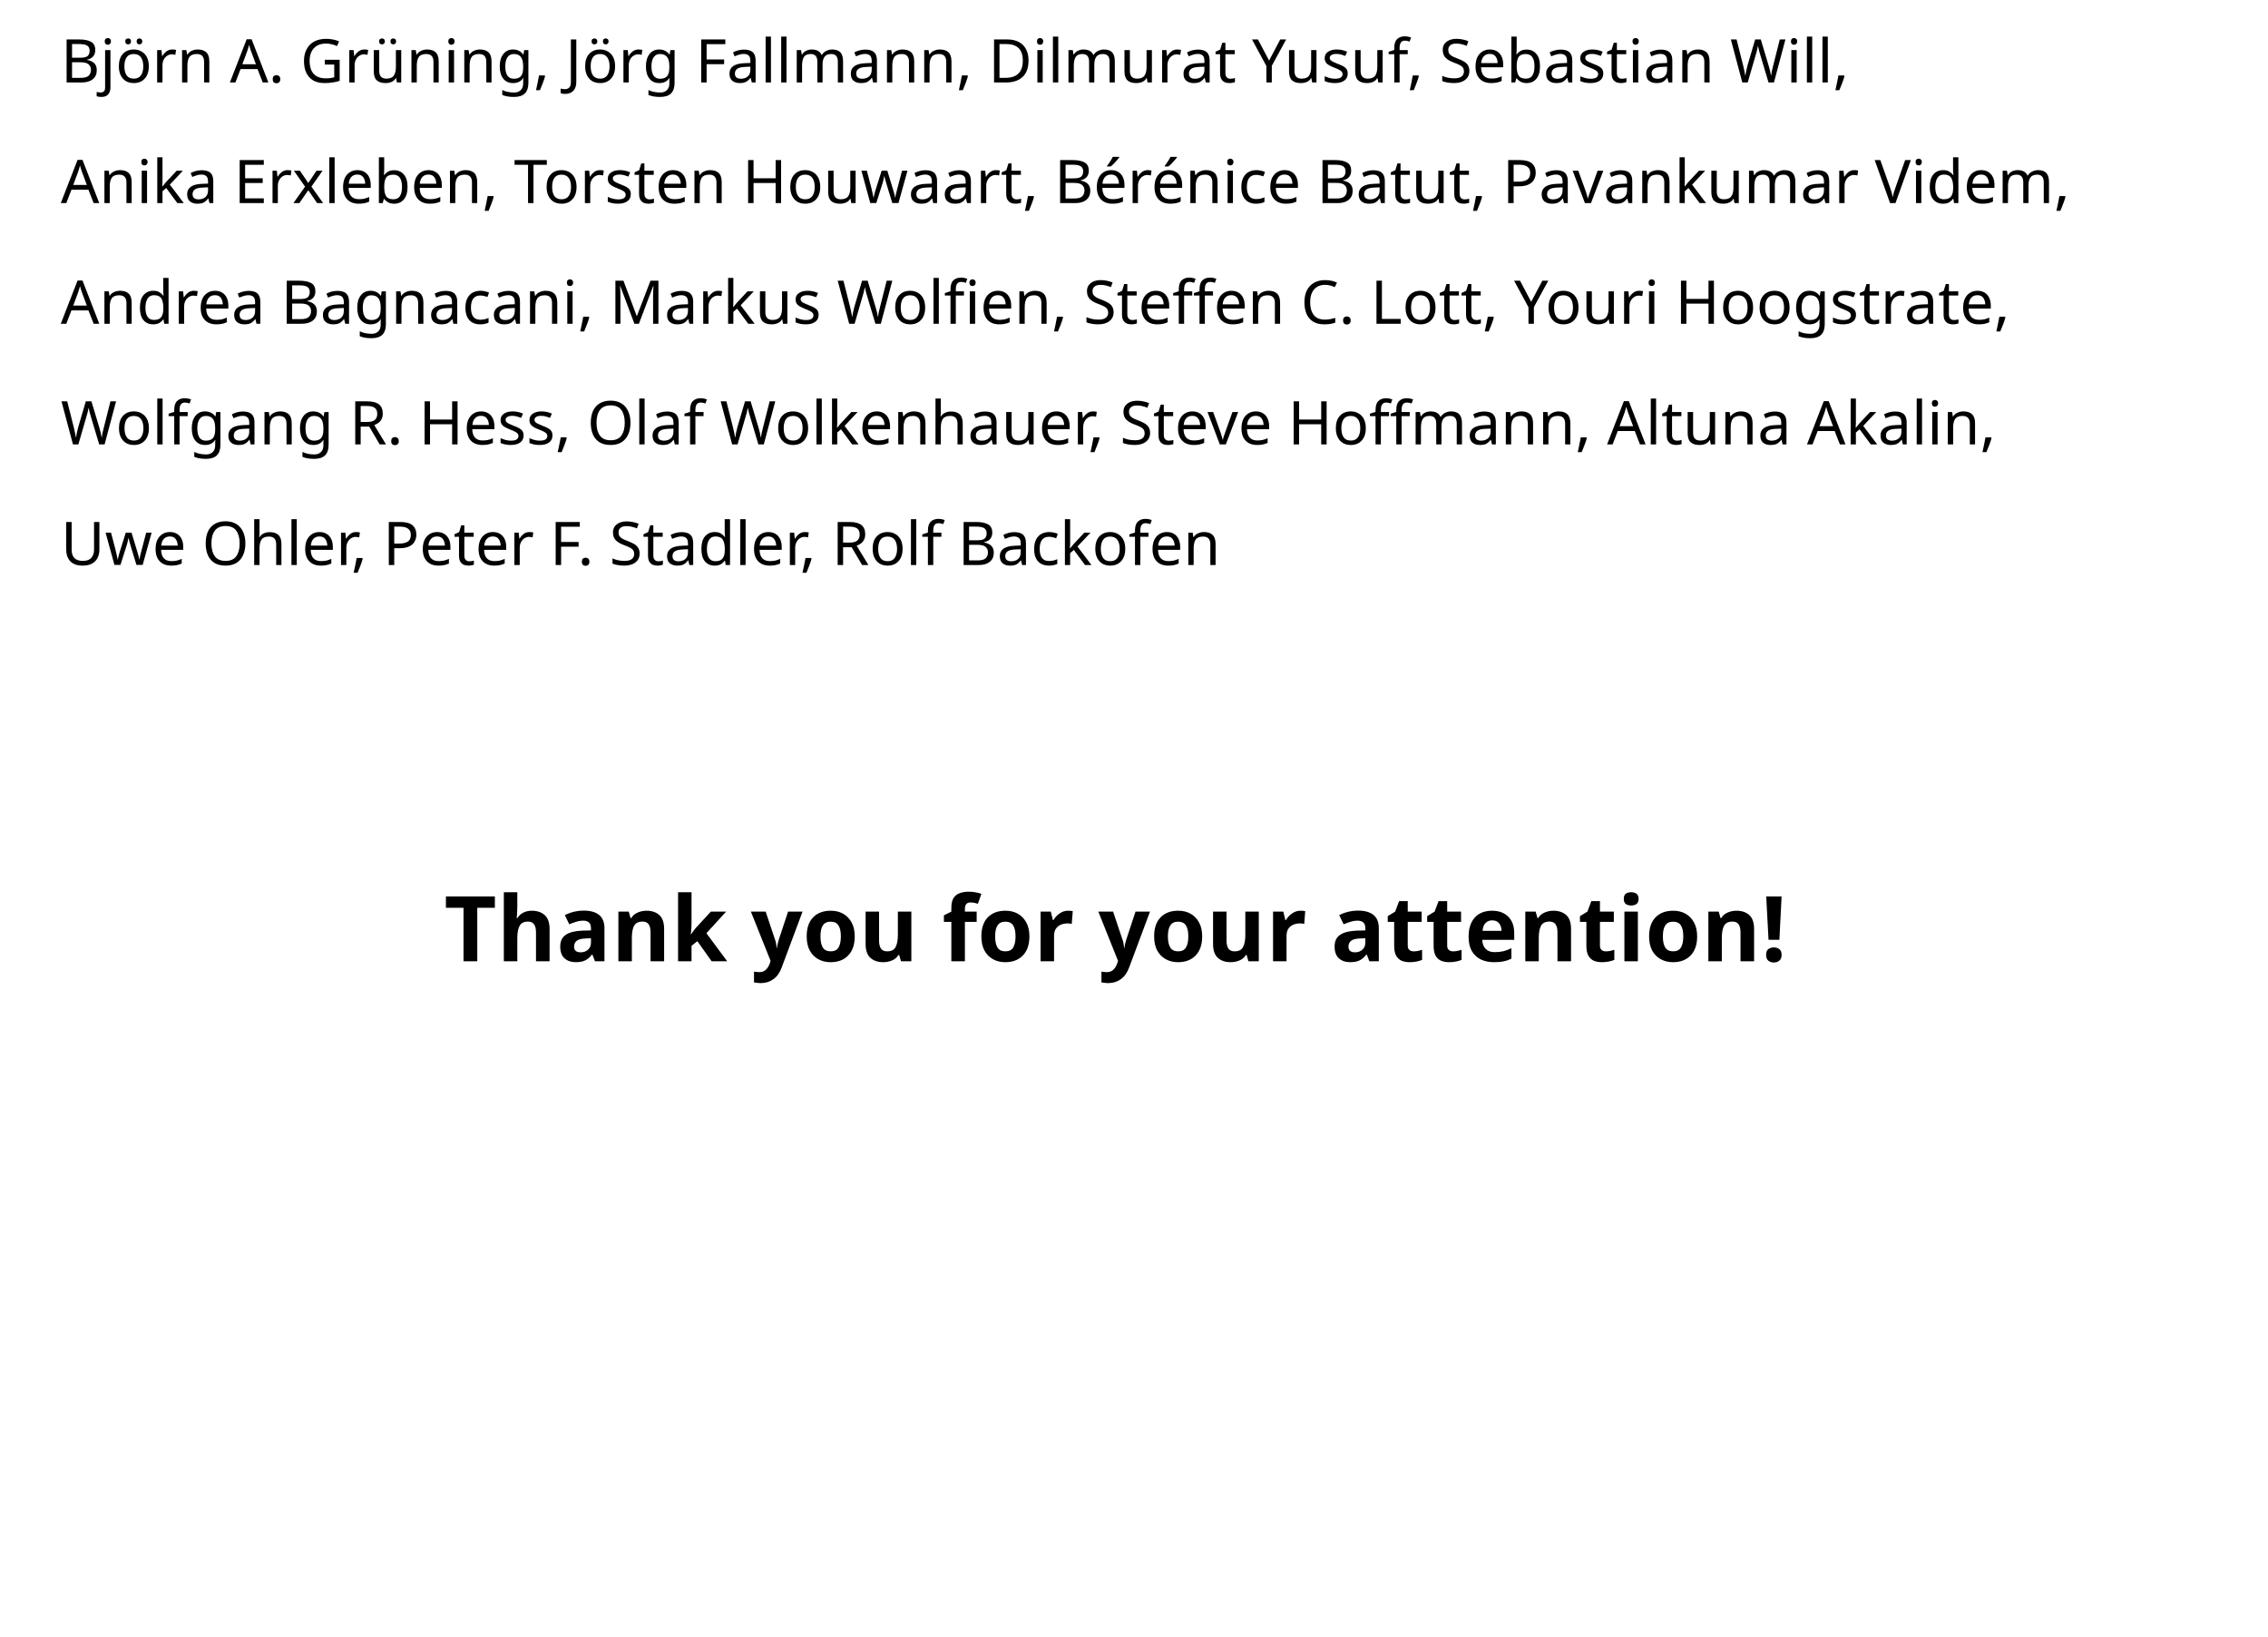
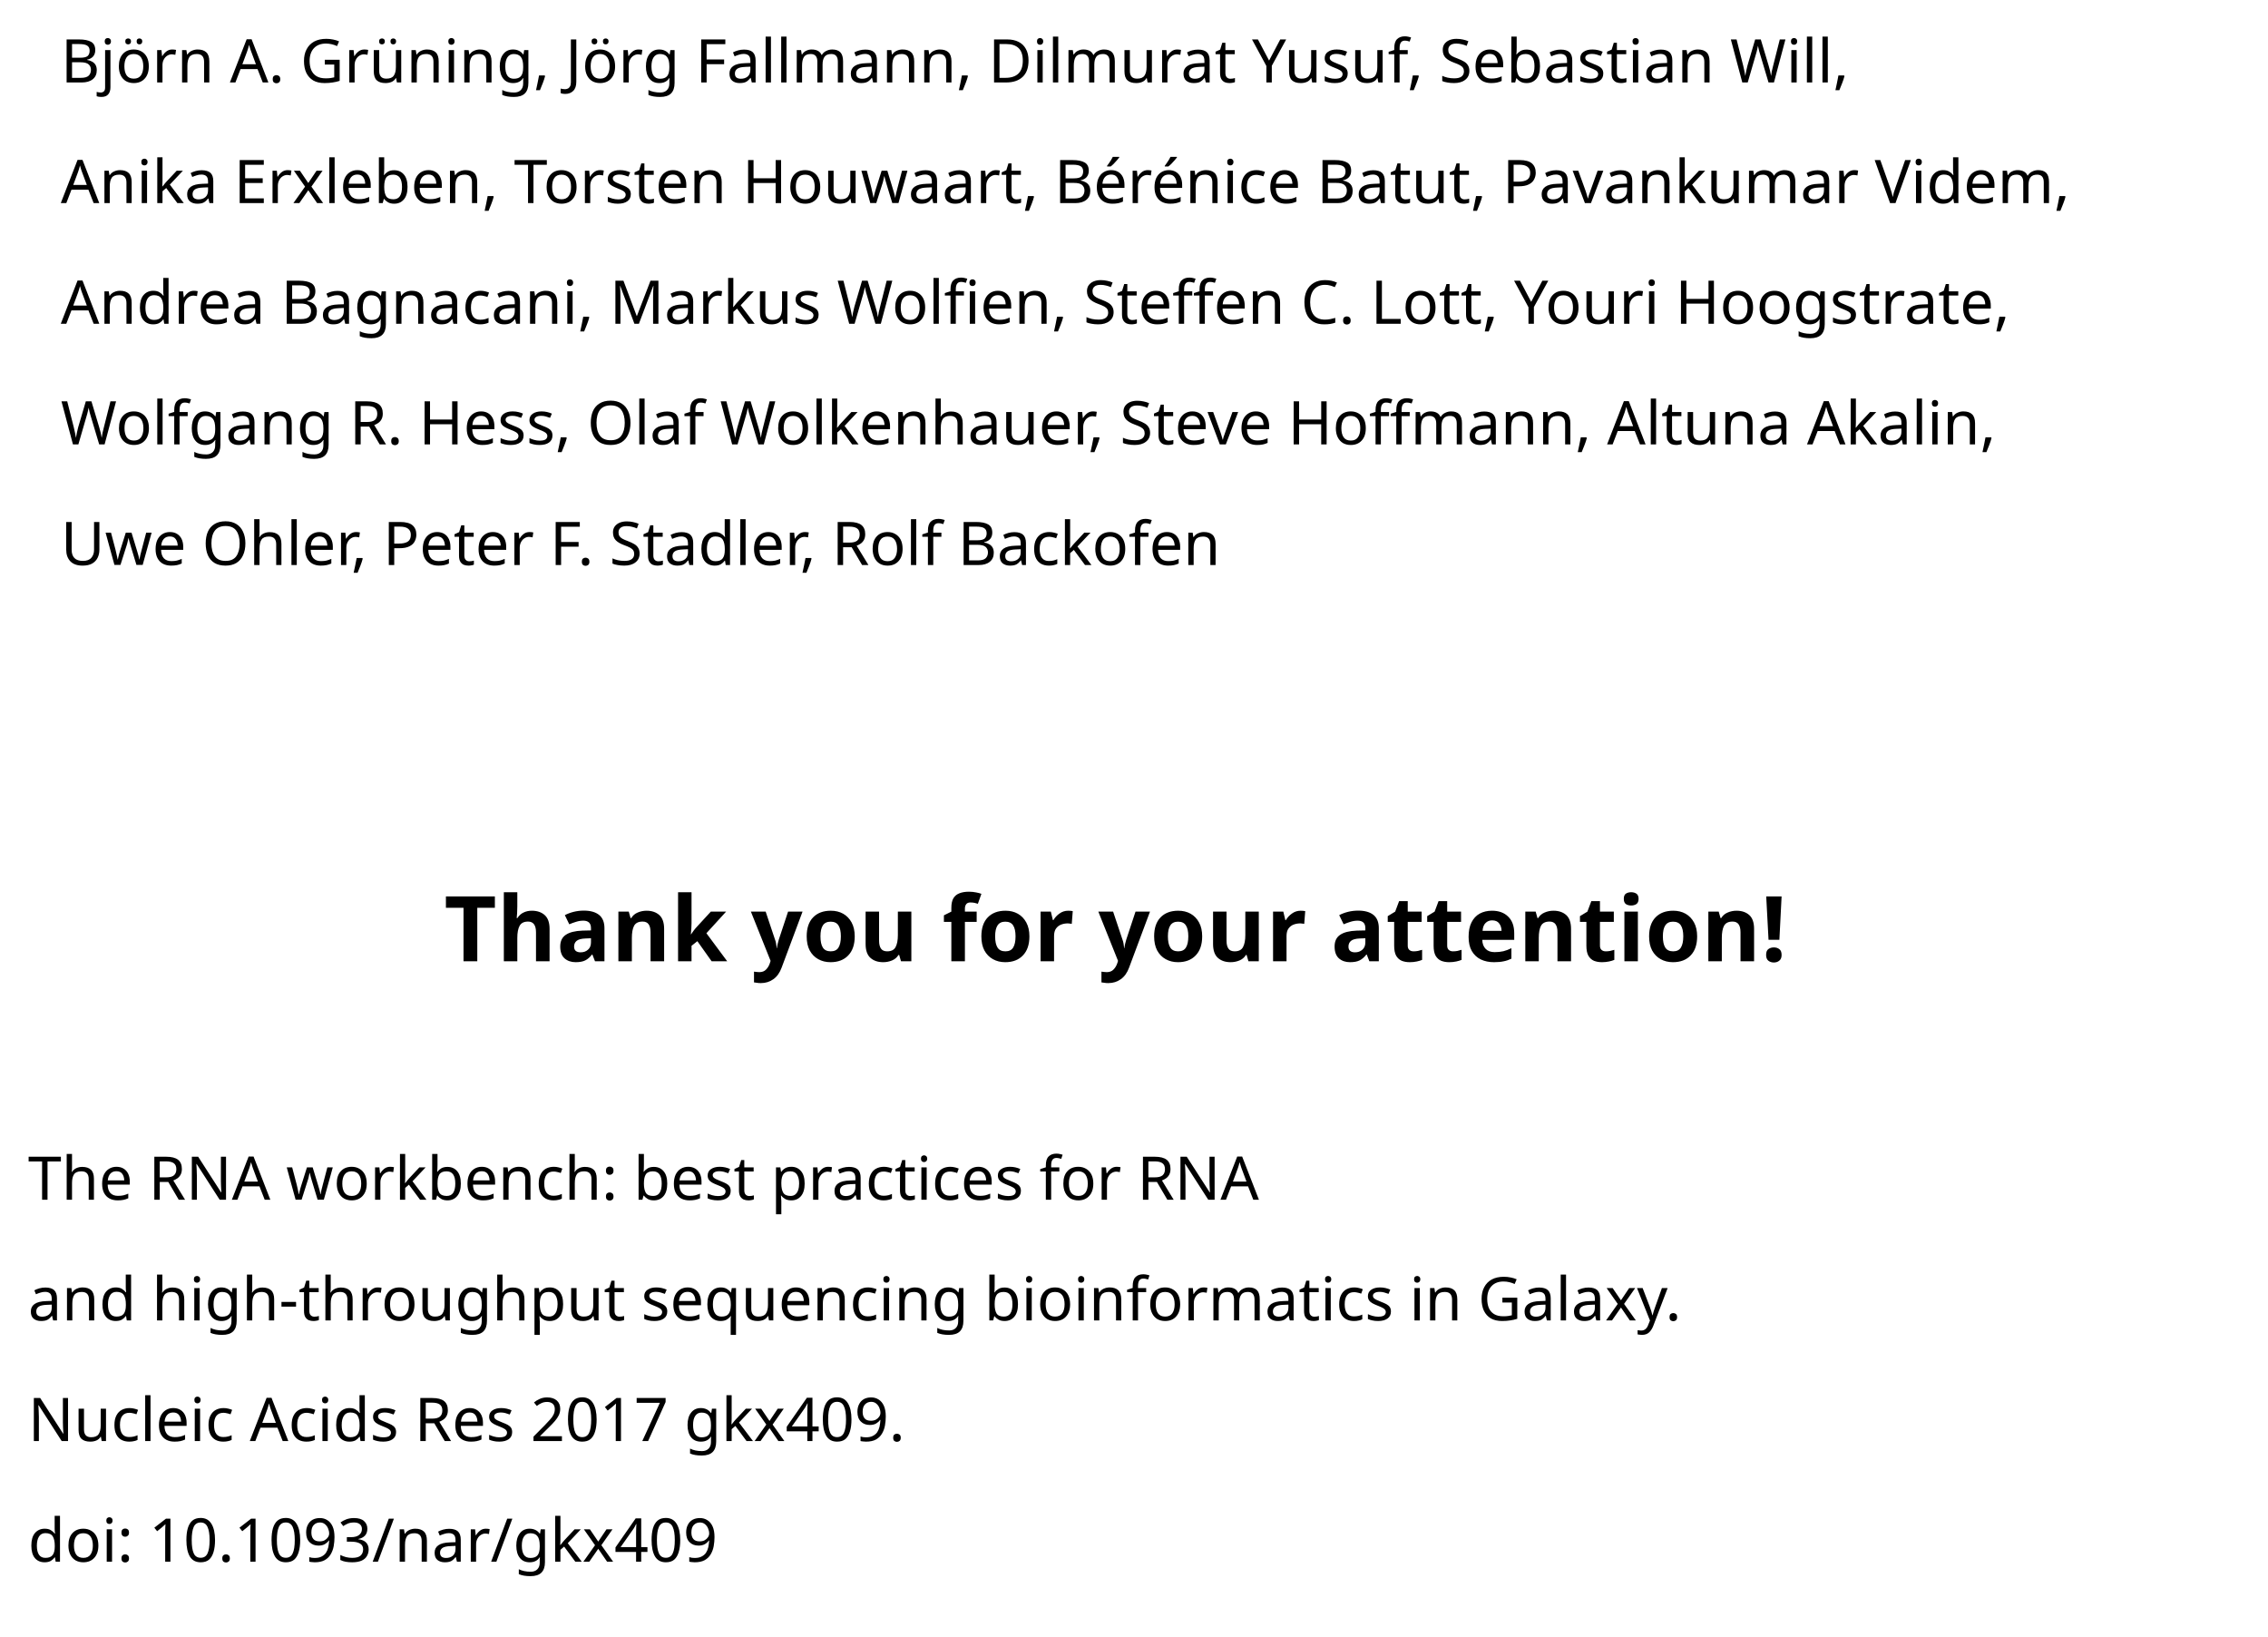
<svg xmlns="http://www.w3.org/2000/svg" id="svg2" version="1.1" xml:space="preserve" width="470.123" height="339.139" viewBox="0 0 440.74 317.942">
  <defs id="defs6">
    <clipPath clipPathUnits="userSpaceOnUse" id="clipPath18">
      <path d="m 0,6.578 h 3090 v 690 H 0 Z" id="path20" />
    </clipPath>
    <clipPath clipPathUnits="userSpaceOnUse" id="clipPath586">
      <path d="m 2431,16 v 681 h 649 V 16 Z" id="path588" />
    </clipPath>
    <clipPath clipPathUnits="userSpaceOnUse" id="clipPath598">
      <path d="m 0,6.578 h 3090 v 690 H 0 Z" id="path600" />
    </clipPath>
    <clipPath id="clipPath7524" clipPathUnits="userSpaceOnUse">
      <path id="path7526" d="m 1182,408 v 233 h 212 V 408 Z" />
    </clipPath>
    <clipPath id="clipPath7538" clipPathUnits="userSpaceOnUse">
      <path style="clip-rule:evenodd" id="path7540" d="m 465.121,386.609 c -1.891,5.039 -3.601,9.903 -5.672,14.852 -1.078,0.719 -2.16,1.437 -3.148,2.07 0.988,2.43 0.988,2.43 3.418,3.508 2.429,8.461 2.429,8.461 5.043,23.672 -0.364,4.859 -0.992,9.898 -1.891,15.027 -3.422,-2.066 -7.293,-4.136 -11.25,-6.75 -2.43,-2.789 -4.859,-5.488 -7.742,-8.636 -0.719,-2.25 -1.801,-4.321 -2.789,-6.75 v -9.454 c 2.789,-9.898 2.789,-9.898 3.961,-10.617 -5.313,-0.269 -5.313,-0.269 -18.36,-3.961 -0.632,0.36 -1.89,0.719 -2.882,1.532 -1.438,8.007 -2.789,16.468 -4.137,24.929 7.019,1.707 7.019,1.707 18.629,7.828 40.14,31.59 40.14,31.59 42.211,31.95 2.609,5.043 4.679,8.82 7.468,14.222 0.989,3.418 1.532,6.391 0.989,9.809 -1.348,3.332 -3.149,6.211 -5.399,8.281 -0.09,0.09 -0.179,0.09 -0.269,0.18 h -16.563 c -0.179,-0.09 -0.269,-0.27 -0.449,-0.36 -0.269,-0.992 -1.711,-3.781 -2.07,-5.132 2.793,-12.329 5.582,-0.899 6.75,-0.18 5.582,3.422 6.39,-1.527 6.75,-3.328 -0.36,-1.891 -2.789,-4.321 -5.848,-5.492 -5.043,-0.719 -5.851,0.363 -8.461,2.25 -0.359,0.722 -0.898,1.711 -1.621,2.793 -0.449,3.058 -0.449,4.589 0.359,7.558 0.454,0.719 0.903,1.352 1.352,1.891 h -21.238 v 51.66 h 39.777 c -13.68,7.918 -28.168,14.937 -43.559,21.328 22.141,0.18 33.032,0.359 54.09,-0.719 7.2,-6.929 14.942,-13.679 22.68,-20.609 h 14.219 c -5.938,7.379 -11.969,14.758 -17.821,22.051 9,0.629 17.102,0.449 26.102,0.449 0.629,0 11.43,-0.09 12.422,-0.449 1.887,-4.141 6.93,-10.621 6.93,-15.032 -1.981,0 -3.872,0 -5.672,0 -6.84,0 -12.692,0.09 -19.078,-2.25 0.808,-1.351 1.707,-2.968 2.789,-4.769 H 643.32 v -51.66 h -86.398 c 1.078,-2.52 1.976,-5.039 2.789,-7.742 -0.359,-1.079 -0.723,-2.071 -0.723,-3.508 -3.418,3.871 -6.84,7.648 -10.347,11.25 h -61.2 c 1.707,-2.34 3.329,-5.223 4.321,-8.821 0,-5.039 0,-5.039 -2.434,-13.14 -2.43,-4.86 -5.219,-9.809 -8.098,-15.031 -0.718,-18.629 -1.441,-37.348 -2.429,-56.34 2.699,-3.867 2.699,-3.867 7.019,-7.11 -13.14,-11.609 -13.14,-11.609 -17.91,-14.039 -0.719,0.719 -1.801,1.801 -2.789,2.789" />
    </clipPath>
    <clipPath id="clipPath19921" clipPathUnits="userSpaceOnUse">
      <path style="clip-rule:evenodd" id="path19923" d="M 9.852,2141.64 H 7859.85 V 1.645 H 9.852 Z" />
    </clipPath>
  </defs>
  <g id="g10" transform="matrix(1.25,0,0,-1.25,-24.04165,255.8359)">
    <g id="g594" transform="matrix(0.08826142,0,0,0.08826142,20.09899,24.5745)">
      <g clip-path="url(#clipPath598)" id="g596">
        <g transform="scale(10)" id="g602">
          <text id="text604" style="font-variant:normal;font-weight:normal;font-size:17.6px;line-height:0%;font-family:'DejaVu Sans';-inkscape-font-specification:DejaVuSans;writing-mode:lr-tb;fill:#000000;fill-opacity:1;fill-rule:nonzero;stroke:none" transform="matrix(1,0,0,-1,216.926,27.6715)">
            <tspan id="tspan606" y="0" x="0" />
          </text>
        </g>
      </g>
    </g>
    <text xml:space="preserve" style="font-style:normal;font-weight:normal;line-height:0%;font-family:sans-serif;letter-spacing:0px;word-spacing:0px;fill:#000000;fill-opacity:1;stroke:none;stroke-width:1px;stroke-linecap:butt;stroke-linejoin:miter;stroke-opacity:1" x="4.481" y="-66.65" id="text20046" transform="scale(1,-1)">
      <tspan id="tspan20048" x="4.481" y="-66.65" style="font-size:16px;line-height:1.25;font-family:sans-serif"> </tspan>
    </text>
    <text xml:space="preserve" style="font-style:normal;font-weight:normal;line-height:0%;font-family:sans-serif;letter-spacing:0px;word-spacing:0px;fill:#000000;fill-opacity:1;stroke:none;stroke-width:1px;stroke-linecap:butt;stroke-linejoin:miter;stroke-opacity:1" x="88.277" y="-55.262" id="text20058" transform="scale(1,-1)">
      <tspan id="tspan20060" x="88.277" y="-55.262" style="font-style:normal;font-variant:normal;font-weight:bold;font-stretch:normal;font-size:14.122px;line-height:1.25;font-family:sans-serif;-inkscape-font-specification:'Sans Bold'">Thank you for your attention!</tspan>
    </text>
    <text xml:space="preserve" style="font-style:normal;font-weight:normal;font-size:9.375px;line-height:18.75px;font-family:sans-serif;letter-spacing:0px;word-spacing:0px;fill:#000000;fill-opacity:1;stroke:none;stroke-width:0.75px;stroke-linecap:butt;stroke-linejoin:miter;stroke-opacity:1" x="28.685" y="-191.851" id="text1611" transform="scale(1,-1)">
      <tspan x="28.685" y="-191.851" style="stroke-width:0.75px" id="tspan1619">Björn A. Grüning, Jörg Fallmann, Dilmurat Yusuf, Sebastian Will,</tspan>
      <tspan x="28.685" y="-173.101" style="stroke-width:0.75px" id="tspan1633">Anika Erxleben, Torsten Houwaart, Bérénice Batut, Pavankumar Videm,</tspan>
      <tspan x="28.685" y="-154.351" style="stroke-width:0.75px" id="tspan1643">Andrea Bagnacani, Markus Wolfien, Steffen C. Lott, Youri Hoogstrate,</tspan>
      <tspan x="28.685" y="-135.601" style="stroke-width:0.75px" id="tspan1649">Wolfgang R. Hess, Olaf Wolkenhauer, Steve Hoffmann, Altuna Akalin,</tspan>
      <tspan x="28.685" y="-116.851" style="stroke-width:0.75px" id="tspan1703">Uwe Ohler, Peter F. Stadler, Rolf Backofen</tspan>
    </text>
    <text xml:space="preserve" style="font-style:normal;font-weight:normal;font-size:9.375px;line-height:18.75px;font-family:sans-serif;letter-spacing:0px;word-spacing:0px;fill:#000000;fill-opacity:1;stroke:none;stroke-width:0.75px;stroke-linecap:butt;stroke-linejoin:miter;stroke-opacity:1" x="48.113" y="-23.826" id="text4820" transform="scale(1,-1)">
      <tspan id="tspan4818" x="48.113" y="-12.016" style="stroke-width:0.75px" />
    </text>
+     <text xml:space="preserve" style="font-style:normal;font-weight:normal;font-size:9.375px;line-height:18.75px;font-family:sans-serif;letter-spacing:0px;word-spacing:0px;fill:#000000;fill-opacity:1;stroke:none;stroke-width:0.75px;stroke-linecap:butt;stroke-linejoin:miter;stroke-opacity:1" x="23.588" y="-18.197" id="text4519" transform="scale(1,-1)">
+       <tspan x="23.588" y="-18.197" style="stroke-width:0.75px" id="tspan4527">The RNA workbench: best practices for RNA</tspan>
+       <tspan x="23.588" y="0.553" style="stroke-width:0.75px" id="tspan4537">and high-throughput sequencing bioinformatics in Galaxy.</tspan>
+       <tspan x="23.588" y="19.303" style="stroke-width:0.75px" id="tspan4529">Nucleic Acids Res 2017 gkx409.</tspan>
+       <tspan x="23.588" y="38.053" style="stroke-width:0.75px" id="tspan4521">doi: 10.1093/nar/gkx409</tspan>
+     </text>
  </g>
</svg>
